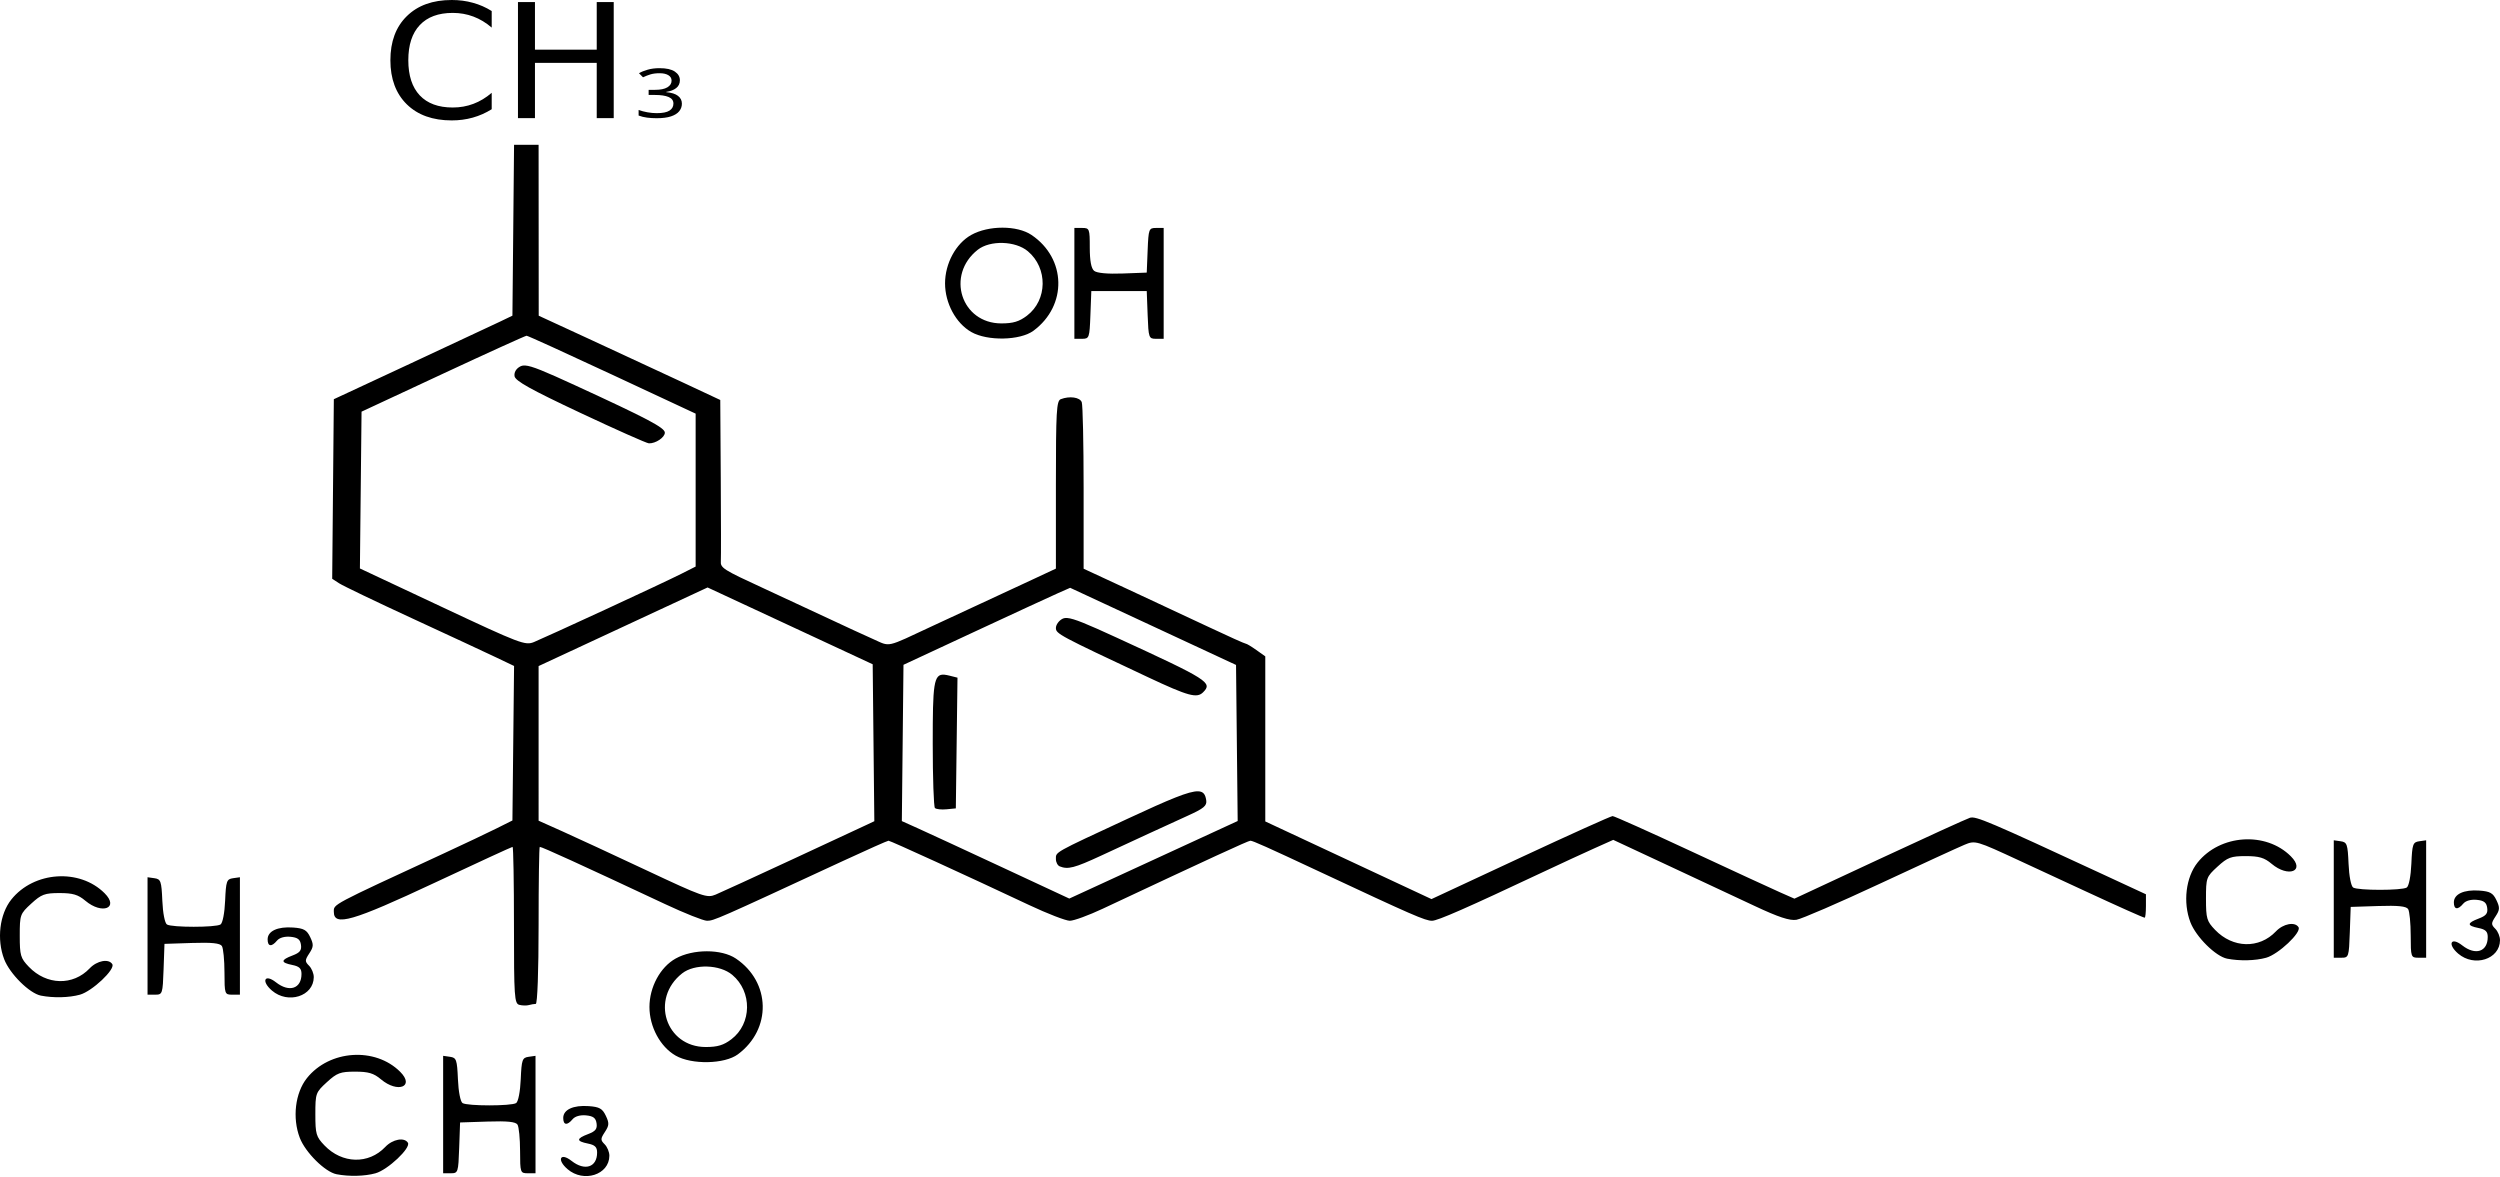
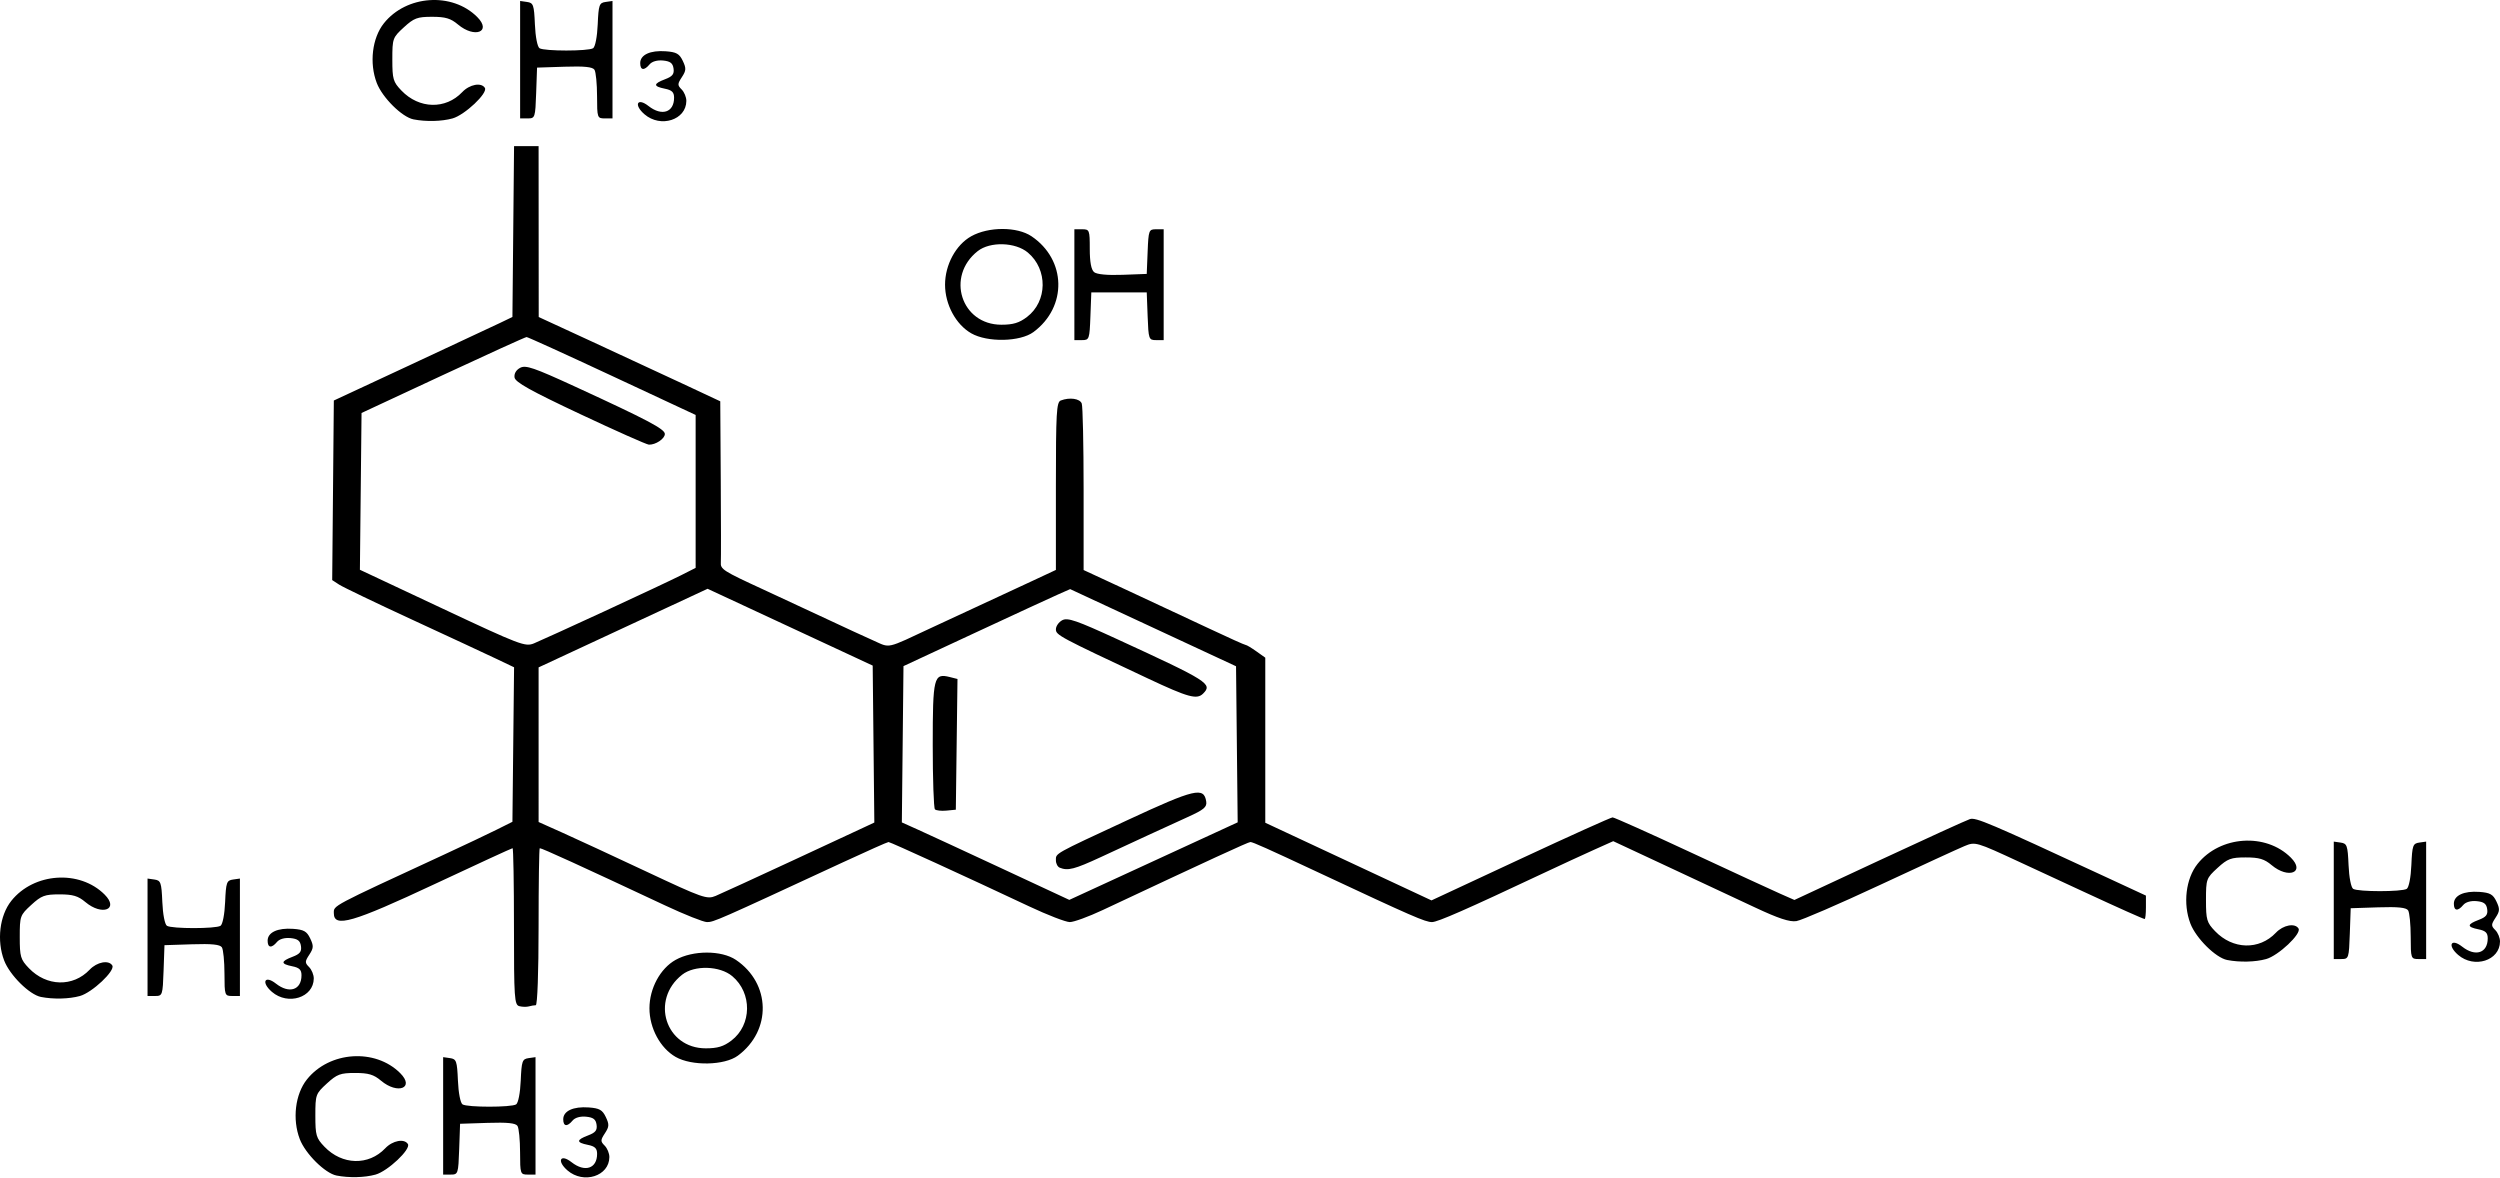
- <svg xmlns="http://www.w3.org/2000/svg" version="1.1" id="svg318" width="1082.533" height="509.257" viewBox="0 0 1082.533 509.257">
+ <svg xmlns="http://www.w3.org/2000/svg" version="1.1" id="svg318" width="1082.533" height="509.826" viewBox="0 0 1082.533 509.826">
  <defs id="defs322" />
-   <g id="g324" transform="translate(-28.98323,-83.215)">
-     <path id="path402" style="fill:#000000;stroke-width:1.333" d="m 251.578,145.922 -0.354,36.99 -0.355,36.99 -5.332,2.566 c -2.933,1.412 -20.335,9.55 -38.668,18.086 l -33.332,15.521 -0.354,38.879 -0.354,38.879 3.02,1.969 c 1.661,1.083 15.921,7.929 31.688,15.211 15.767,7.282 32.126,14.889 36.355,16.906 l 7.689,3.668 -0.355,33.453 -0.357,33.453 -6.936,3.465 c -3.815,1.906 -13.988,6.728 -22.607,10.715 -49.426,22.86 -47.789,21.991 -47.789,25.387 0,6.427 8.011,4.113 43.738,-12.635 18.19,-8.527 33.339,-15.504 33.666,-15.504 0.327,0 0.596,15.256 0.596,33.902 0,31.168 0.187,33.951 2.332,34.508 1.283,0.333 3.133,0.377 4.109,0.098 0.977,-0.28 2.327,-0.508 3,-0.508 0.711,-10e-6 1.225,-14.241 1.225,-34 0,-18.7 0.225,-34 0.5,-34 0.977,-10e-6 17.792,7.678 54.248,24.771 8.478,3.975 16.654,7.229 18.168,7.229 2.963,0 4.159,-0.527 58.779,-25.846 10.466,-4.852 19.39,-8.82 19.83,-8.82 0.797,0 33.558,14.99 60.91,27.869 7.94,3.739 15.855,6.797 17.588,6.797 1.733,0 8.137,-2.341 14.23,-5.203 46.496,-21.836 63.055,-29.463 63.963,-29.463 1.047,0 7.049,2.686 29.783,13.332 40.352,18.896 45.934,21.334 48.867,21.334 2.426,0 14.837,-5.45 48.467,-21.285 7.333,-3.453 17.083,-7.96 21.668,-10.014 l 8.336,-3.734 23.664,11.047 c 13.015,6.076 29.964,14.005 37.664,17.621 10.203,4.791 15.085,6.403 18,5.939 2.2,-0.35 18.4,-7.358 36,-15.572 17.6,-8.214 34.137,-15.821 36.748,-16.904 4.704,-1.952 4.927,-1.888 24,6.953 10.589,4.908 23.153,10.732 27.92,12.941 15.063,6.982 25.562,11.674 26.123,11.674 0.298,0 0.543,-2.279 0.543,-5.066 v -5.068 l -18.334,-8.502 c -49.872,-23.129 -55.312,-25.444 -57.891,-24.625 -1.451,0.461 -19.142,8.528 -39.312,17.928 l -36.674,17.092 -6.229,-2.746 c -3.425,-1.51 -20.848,-9.553 -38.719,-17.877 -17.871,-8.324 -33.074,-15.135 -33.785,-15.135 -0.711,0 -18.647,8.088 -39.857,17.973 l -38.564,17.971 -35.984,-16.812 -35.984,-16.812 V 403.172 367.438 l -3.871,-2.758 c -2.13,-1.517 -4.209,-2.758 -4.619,-2.758 -0.41,0 -7.519,-3.194 -15.795,-7.098 -8.276,-3.904 -23.898,-11.203 -34.715,-16.221 l -19.666,-9.125 v -35.002 c 10e-6,-19.252 -0.363,-35.953 -0.809,-37.113 -0.821,-2.14 -5.243,-2.772 -9.082,-1.299 -1.852,0.711 -2.109,5.236 -2.109,37.088 v 36.279 l -10.334,4.828 c -5.683,2.655 -15.732,7.324 -22.332,10.375 -6.6,3.051 -15.901,7.368 -20.668,9.594 -20.761,9.692 -18.142,9.113 -25.824,5.709 -3.763,-1.667 -12.541,-5.715 -19.508,-8.994 -6.967,-3.279 -19.567,-9.139 -28,-13.023 -17.541,-8.079 -18.653,-8.788 -18.418,-11.795 0.095,-1.211 0.079,-17.392 -0.037,-35.957 l -0.213,-33.754 -16.332,-7.648 c -8.983,-4.207 -26.673,-12.418 -39.309,-18.246 l -22.975,-10.598 -0.025,-37 -0.025,-37 h -5.312 z m 211.488,35.879 c -4.808,-7.5e-4 -9.776,1.049 -13.529,3.148 -6.668,3.73 -11.334,12.363 -11.334,20.973 10e-6,8.563 4.664,17.222 11.334,21.047 6.993,4.01 21.197,3.722 26.957,-0.545 14.695,-10.887 14.275,-31.275 -0.854,-41.471 -3.118,-2.101 -7.766,-3.152 -12.574,-3.152 z m 31.137,0.121 v 24 24 h 3.277 c 3.165,0 3.29,-0.353 3.666,-10.334 l 0.391,-10.332 h 12 12 l 0.389,10.332 c 0.376,9.981 0.501,10.334 3.666,10.334 h 3.277 v -24 -24 h -3.273 c -3.14,0 -3.292,0.396 -3.668,9.666 l -0.391,9.668 -10.461,0.391 c -6.564,0.246 -11.156,-0.186 -12.332,-1.162 -1.251,-1.038 -1.875,-4.382 -1.875,-10.059 0,-8.181 -0.125,-8.504 -3.332,-8.504 z m -30.998,6.494 c 4.087,0.122 8.176,1.336 10.871,3.604 8.675,7.299 8.49,21.106 -0.375,27.867 -3.368,2.569 -6.006,3.369 -11.111,3.369 -17.402,0 -24.128,-20.954 -10.234,-31.883 2.679,-2.107 6.763,-3.079 10.85,-2.957 z m -206.199,40.172 c 0.5,0 17.174,7.592 37.053,16.869 l 36.145,16.867 v 33.109 33.109 l -6.334,3.207 c -3.483,1.764 -18.333,8.747 -33,15.52 -14.667,6.772 -28.466,13.054 -30.666,13.961 -3.785,1.56 -5.914,0.751 -39.689,-15.109 l -35.688,-16.758 0.355,-33.947 0.355,-33.947 35.279,-16.441 c 19.404,-9.042 35.69,-16.439 36.189,-16.439 z m -0.582,12.902 c -0.946,-0.059 -1.618,0.109 -2.221,0.432 -1.745,0.934 -2.67,2.539 -2.414,4.188 0.317,2.049 6.954,5.749 28.414,15.842 15.4,7.243 28.789,13.199 29.754,13.236 2.912,0.112 6.912,-2.566 6.912,-4.629 0,-2.127 -7.465,-6.066 -38.918,-20.531 -13.376,-6.152 -18.689,-8.361 -21.527,-8.537 z m 78.955,96.104 35.746,16.631 35.744,16.629 0.355,33.977 0.355,33.977 -3.021,1.426 c -1.662,0.784 -16.222,7.559 -32.355,15.053 -16.133,7.494 -31.134,14.379 -33.334,15.301 -3.774,1.581 -5.47,0.986 -30,-10.535 -14.3,-6.716 -30.65,-14.294 -36.332,-16.838 l -10.332,-4.625 -0.002,-33.479 v -33.479 l 36.588,-17.018 z m 156.996,0.146 35.914,16.701 35.914,16.703 0.355,33.791 0.355,33.793 -27.021,12.447 c -14.862,6.847 -31.268,14.404 -36.455,16.791 l -9.432,4.34 -29.234,-13.615 c -16.079,-7.489 -32.396,-15.037 -36.258,-16.773 l -7.021,-3.158 0.355,-33.84 0.355,-33.838 30.666,-14.275 c 16.867,-7.851 33.105,-15.354 36.086,-16.672 z m -1.221,13.088 c -0.956,-0.076 -1.627,0.074 -2.203,0.383 -1.512,0.809 -2.748,2.574 -2.748,3.92 0,2.518 1.281,3.201 40,21.381 17.344,8.144 21.053,9.156 23.732,6.477 4.21,-4.21 2.371,-5.374 -37.316,-23.627 -13.163,-6.054 -18.598,-8.307 -21.465,-8.533 z m -53.24,24.537 c -4.709,-0.423 -5.045,4.134 -5.045,29.83 0,14.821 0.429,27.377 0.953,27.9 0.524,0.524 2.774,0.775 5,0.557 l 4.047,-0.396 0.361,-28.303 0.359,-28.301 -3.377,-0.848 c -0.863,-0.217 -1.626,-0.379 -2.299,-0.439 z m 109.881,50.496 c -3.94,-0.123 -12.286,3.4 -30.449,11.838 -32.448,15.074 -31.143,14.34 -31.143,17.523 0,1.362 0.749,2.779 1.666,3.148 3.541,1.429 6.352,0.702 17.814,-4.605 6.519,-3.019 15.753,-7.295 20.52,-9.504 4.767,-2.209 12.458,-5.734 17.094,-7.832 6.974,-3.157 8.354,-4.31 8,-6.684 -0.362,-2.425 -1.138,-3.811 -3.502,-3.885 z m 452.539,20.852 c -7.527,0.51 -14.92,3.903 -19.789,10.016 -5.078,6.375 -6.376,17.228 -3.09,25.834 2.42,6.336 10.958,14.802 15.904,15.771 5.418,1.062 12.199,0.901 16.891,-0.402 5.308,-1.475 15.405,-10.993 14.027,-13.223 -1.54,-2.492 -6.604,-1.553 -9.801,1.818 -7.216,7.611 -18.678,7.321 -26.328,-0.664 -3.604,-3.762 -3.945,-4.924 -3.945,-13.465 10e-6,-9.092 0.136,-9.473 4.98,-13.912 4.394,-4.027 5.834,-4.564 12.231,-4.564 5.789,0 8.05,0.673 11.213,3.334 7.257,6.107 14.746,3.167 8.314,-3.264 -5.416,-5.416 -13.08,-7.789 -20.607,-7.279 z m 39.203,0.357 v 25.426 25.426 h 3.279 c 3.187,0 3.29,-0.309 3.666,-11 l 0.387,-11 11.889,-0.389 c 8.611,-0.281 12.187,0.087 12.979,1.334 0.601,0.947 1.102,6.072 1.113,11.389 0.02,9.417 0.106,9.666 3.353,9.666 h 3.334 v -25.426 -25.426 l -3,0.426 c -2.737,0.389 -3.036,1.24 -3.402,9.723 -0.231,5.357 -1.079,9.727 -2,10.312 -2.08,1.322 -21.118,1.322 -23.197,0 -0.921,-0.586 -1.769,-4.955 -2,-10.312 -0.366,-8.483 -0.663,-9.334 -3.4,-9.723 z M 53.666,462.713 c -7.527,0.51 -14.918,3.903 -19.787,10.016 -5.078,6.375 -6.376,17.228 -3.09,25.834 2.42,6.336 10.956,14.802 15.902,15.771 5.418,1.062 12.201,0.901 16.893,-0.402 5.308,-1.475 15.405,-10.993 14.027,-13.223 -1.54,-2.492 -6.604,-1.553 -9.801,1.818 -7.216,7.611 -18.68,7.321 -26.33,-0.664 -3.604,-3.762 -3.943,-4.924 -3.943,-13.465 0,-9.092 0.136,-9.473 4.98,-13.912 4.394,-4.027 5.834,-4.564 12.23,-4.564 5.789,0 8.048,0.673 11.211,3.334 7.258,6.107 14.746,3.167 8.314,-3.264 -5.416,-5.416 -13.08,-7.789 -20.607,-7.279 z m 39.203,0.357 v 25.426 25.426 h 3.279 c 3.187,-10e-6 3.292,-0.309 3.668,-11 l 0.387,-11 11.887,-0.389 c 8.611,-0.281 12.189,0.087 12.98,1.334 0.601,0.947 1.102,6.072 1.113,11.389 0.02,9.417 0.106,9.666 3.354,9.666 h 3.332 v -25.426 -25.426 l -3,0.426 c -2.737,0.389 -3.034,1.24 -3.4,9.723 -0.231,5.357 -1.079,9.727 -2,10.312 -2.08,1.322 -21.118,1.322 -23.197,0 -0.921,-0.586 -1.769,-4.955 -2,-10.312 -0.366,-8.483 -0.665,-9.334 -3.402,-9.723 z m 1009.709,5.777 c -6.698,-0.487 -11.041,1.528 -11.041,5.121 0,3.147 1.71,3.379 4.057,0.551 1.044,-1.259 3.324,-1.91 5.828,-1.666 3.133,0.306 4.219,1.135 4.551,3.479 0.34,2.397 -0.469,3.418 -3.666,4.625 -5.163,1.949 -5.192,3.08 -0.103,4.098 3.068,0.614 4,1.523 4,3.9 0,6.385 -5.324,8.122 -11.06,3.609 -4.901,-3.855 -6.523,-0.533 -1.746,3.576 6.971,5.997 18.061,2.452 18.119,-5.791 0.011,-1.598 -0.904,-3.83 -2.035,-4.961 -1.853,-1.853 -1.844,-2.383 0.105,-5.357 1.863,-2.844 1.917,-3.82 0.381,-7.039 -1.474,-3.089 -2.756,-3.808 -7.389,-4.145 z m -946.668,16 c -6.698,-0.487 -11.041,1.528 -11.041,5.121 0,3.147 1.71,3.379 4.057,0.551 1.045,-1.259 3.326,-1.91 5.83,-1.666 3.133,0.306 4.219,1.135 4.551,3.479 0.34,2.397 -0.471,3.418 -3.668,4.625 -5.163,1.949 -5.19,3.08 -0.102,4.098 3.068,0.614 4,1.523 4,3.9 0,6.385 -5.324,8.122 -11.061,3.609 -4.901,-3.855 -6.523,-0.533 -1.746,3.576 6.971,5.997 18.061,2.452 18.119,-5.791 0.011,-1.598 -0.904,-3.83 -2.035,-4.961 -1.853,-1.853 -1.844,-2.383 0.105,-5.357 1.863,-2.844 1.917,-3.82 0.381,-7.039 -1.474,-3.089 -2.758,-3.808 -7.391,-4.145 z m 179.156,10.287 c -4.808,-7.6e-4 -9.776,1.049 -13.529,3.148 -6.668,3.73 -11.334,12.363 -11.334,20.973 10e-6,8.563 4.664,17.222 11.334,21.047 6.993,4.01 21.197,3.722 26.957,-0.545 14.695,-10.887 14.275,-31.275 -0.854,-41.471 -3.118,-2.101 -7.766,-3.152 -12.574,-3.152 z m 0.139,6.613 c 4.087,0.122 8.176,1.338 10.871,3.605 8.675,7.299 8.49,21.106 -0.375,27.867 -3.368,2.569 -6.006,3.367 -11.111,3.367 -17.402,0 -24.128,-20.952 -10.234,-31.881 2.679,-2.107 6.763,-3.081 10.85,-2.959 z m -153.539,38.299 c -7.527,0.51 -14.918,3.901 -19.787,10.014 -5.078,6.375 -6.376,17.23 -3.09,25.836 2.42,6.336 10.956,14.802 15.902,15.771 5.418,1.062 12.201,0.899 16.893,-0.404 5.308,-1.475 15.405,-10.991 14.027,-13.221 -1.54,-2.492 -6.604,-1.553 -9.801,1.818 -7.216,7.611 -18.68,7.321 -26.33,-0.664 -3.604,-3.762 -3.943,-4.924 -3.943,-13.465 0,-9.092 0.136,-9.475 4.98,-13.914 4.394,-4.027 5.834,-4.562 12.23,-4.562 5.789,0 8.048,0.671 11.211,3.332 7.258,6.107 14.746,3.169 8.314,-3.262 -5.416,-5.416 -13.08,-7.789 -20.607,-7.279 z m 39.203,0.355 v 25.426 25.428 h 3.279 c 3.187,0 3.292,-0.309 3.668,-11 l 0.387,-11 11.887,-0.389 c 8.611,-0.281 12.189,0.085 12.98,1.332 0.601,0.947 1.103,6.072 1.113,11.389 0.02,9.417 0.106,9.668 3.354,9.668 h 3.332 v -25.428 -25.426 l -3,0.426 c -2.737,0.389 -3.034,1.24 -3.4,9.723 -0.231,5.357 -1.079,9.729 -2,10.314 -2.08,1.322 -21.118,1.322 -23.197,0 -0.921,-0.586 -1.769,-4.957 -2,-10.314 -0.366,-8.483 -0.665,-9.334 -3.402,-9.723 z m 63.041,21.779 c -6.698,-0.487 -11.041,1.528 -11.041,5.121 0,3.147 1.71,3.379 4.057,0.551 1.045,-1.259 3.326,-1.91 5.83,-1.666 3.133,0.306 4.219,1.135 4.551,3.479 0.34,2.397 -0.471,3.418 -3.668,4.625 -5.163,1.949 -5.19,3.08 -0.102,4.098 3.068,0.614 4,1.523 4,3.9 0,6.385 -5.324,8.122 -11.061,3.609 -4.901,-3.855 -6.523,-0.535 -1.746,3.574 6.971,5.997 18.061,2.454 18.119,-5.789 0.011,-1.598 -0.904,-3.83 -2.035,-4.961 -1.853,-1.853 -1.844,-2.383 0.105,-5.357 1.863,-2.844 1.917,-3.819 0.381,-7.039 -1.474,-3.089 -2.758,-3.808 -7.391,-4.145 z" />
-     <path id="text463" style="font-size:71.725px;fill:#000000;stroke-width:5.977" d="m 224.59,83.215 c -8.235,0 -14.72,2.334 -19.457,7.002 -4.737,4.645 -7.105,11.006 -7.105,19.084 0,8.056 2.368,14.418 7.105,19.086 4.737,4.645 11.222,6.967 19.457,6.967 3.207,0 6.243,-0.403 9.109,-1.211 2.891,-0.808 5.624,-2.019 8.199,-3.635 v -7.104 c -2.478,2.132 -5.125,3.727 -7.943,4.781 -2.794,1.055 -5.77,1.582 -8.928,1.582 -6.219,0 -10.979,-1.751 -14.283,-5.252 -3.304,-3.523 -4.957,-8.595 -4.957,-15.215 0,-6.642 1.653,-11.712 4.957,-15.213 3.304,-3.523 8.064,-5.285 14.283,-5.285 3.158,0 6.134,0.527 8.928,1.582 2.818,1.055 5.466,2.647 7.943,4.779 v -7.17 c -2.526,-1.593 -5.234,-2.781 -8.125,-3.566 -2.866,-0.808 -5.928,-1.213 -9.184,-1.213 z m 28.678,0.908 v 50.256 h 7.361 V 110.445 H 287.375 v 23.934 h 7.359 V 84.123 H 287.375 V 104.725 H 260.629 V 84.123 Z" />
-     <text xml:space="preserve" style="font-size:34.309px;fill:#000000;stroke-width:2.859" x="261.31" y="155.871" id="text529" transform="scale(1.162277,0.86038)">
-       <tspan id="tspan527" x="261.31" y="155.871" style="font-style:normal;font-variant:normal;font-weight:normal;font-stretch:normal;font-size:34.309px;font-family:'Noto Looped Lao';-inkscape-font-specification:'Noto Looped Lao, Normal';font-variant-ligatures:normal;font-variant-caps:normal;font-variant-numeric:normal;font-variant-east-asian:normal;stroke-width:2.859">3</tspan>
-       <tspan x="261.31" y="198.757" id="tspan531" style="font-style:normal;font-variant:normal;font-weight:normal;font-stretch:normal;font-size:34.309px;font-family:'Noto Looped Lao';-inkscape-font-specification:'Noto Looped Lao, Normal';font-variant-ligatures:normal;font-variant-caps:normal;font-variant-numeric:normal;font-variant-east-asian:normal;stroke-width:2.859" />
-     </text>
+   <g id="g324" transform="translate(-28.9834,-82.64635)">
+     <path style="fill:#000000;stroke-width:1.333" d="m 174.692,591.668 c -4.946,-0.969 -13.483,-9.436 -15.903,-15.771 -3.287,-8.606 -1.988,-19.46 3.09,-25.835 9.738,-12.225 29.563,-13.567 40.395,-2.735 6.431,6.431 -1.056,9.369 -8.314,3.262 -3.163,-2.661 -5.423,-3.333 -11.212,-3.333 -6.397,0 -7.837,0.538 -12.231,4.564 -4.844,4.439 -4.98,4.82 -4.98,13.912 0,8.541 0.341,9.704 3.945,13.466 7.65,7.985 19.113,8.274 26.329,0.664 3.197,-3.371 8.26,-4.311 9.8,-1.819 1.378,2.23 -8.72,11.747 -14.028,13.222 -4.692,1.303 -11.473,1.466 -16.891,0.404 z m 100.039,-2.194 c -4.777,-4.109 -3.155,-7.43 1.746,-3.575 5.737,4.513 11.06,2.775 11.06,-3.61 0,-2.378 -0.932,-3.286 -4,-3.9 -5.089,-1.018 -5.06,-2.148 0.103,-4.097 3.197,-1.207 4.006,-2.228 3.667,-4.626 -0.332,-2.344 -1.417,-3.173 -4.55,-3.478 -2.504,-0.244 -4.785,0.408 -5.83,1.667 -2.347,2.828 -4.056,2.596 -4.056,-0.552 0,-3.593 4.343,-5.608 11.041,-5.121 4.633,0.337 5.915,1.056 7.389,4.145 1.536,3.22 1.484,4.195 -0.38,7.039 -1.949,2.975 -1.96,3.505 -0.107,5.358 1.131,1.131 2.047,3.363 2.036,4.961 -0.058,8.243 -11.148,11.786 -18.119,5.79 z m -53.861,-23.644 v -25.426 l 3,0.426 c 2.737,0.389 3.035,1.24 3.401,9.723 0.231,5.357 1.079,9.727 2,10.313 2.08,1.322 21.118,1.322 23.198,0 0.921,-0.586 1.769,-4.955 2,-10.313 0.366,-8.483 0.664,-9.334 3.401,-9.723 l 3,-0.426 v 25.426 25.426 h -3.333 c -3.247,0 -3.334,-0.25 -3.354,-9.667 -0.011,-5.317 -0.512,-10.441 -1.113,-11.388 -0.791,-1.247 -4.369,-1.615 -12.98,-1.333 l -11.887,0.388 -0.387,11 c -0.376,10.691 -0.479,11 -3.667,11 h -3.279 z m 100.667,-25.527 c -6.67,-3.825 -11.333,-12.485 -11.333,-21.047 0,-8.609 4.665,-17.242 11.333,-20.973 7.507,-4.2 19.869,-4.198 26.104,0.004 15.129,10.195 15.548,30.584 0.853,41.471 -5.76,4.267 -19.964,4.554 -26.957,0.544 z m 24.164,-7.082 c 8.865,-6.761 9.051,-20.567 0.376,-27.867 -5.39,-4.535 -16.362,-4.862 -21.72,-0.647 -13.894,10.929 -7.168,31.882 10.234,31.882 5.105,0 7.743,-0.8 11.11,-3.368 z m -91.831,-14.888 c -2.145,-0.557 -2.333,-3.34 -2.333,-34.508 0,-18.646 -0.267,-33.902 -0.594,-33.902 -0.327,0 -15.477,6.976 -33.667,15.503 -35.728,16.748 -43.739,19.062 -43.739,12.635 0,-3.396 -1.637,-2.527 47.789,-25.387 8.62,-3.987 18.794,-8.808 22.608,-10.714 l 6.936,-3.465 0.356,-33.453 0.356,-33.453 -7.689,-3.668 c -4.229,-2.017 -20.589,-9.626 -36.356,-16.908 -15.767,-7.282 -30.026,-14.126 -31.687,-15.209 l -3.02,-1.97 0.353,-38.879 0.353,-38.879 33.333,-15.521 c 18.333,-8.536 35.733,-16.675 38.667,-18.087 l 5.333,-2.566 0.354,-36.99 0.354,-36.99 h 5.312 5.312 l 0.026,37 0.026,37 22.974,10.597 c 12.636,5.828 30.324,14.039 39.308,18.246 l 16.333,7.649 0.211,33.754 c 0.116,18.565 0.134,34.745 0.039,35.956 -0.235,3.007 0.875,3.718 18.416,11.797 8.433,3.884 21.033,9.745 28,13.023 6.967,3.279 15.746,7.326 19.509,8.993 7.682,3.404 5.063,3.983 25.824,-5.709 4.767,-2.225 14.067,-6.542 20.667,-9.593 6.6,-3.051 16.65,-7.719 22.333,-10.375 l 10.333,-4.828 v -36.279 c 0,-31.852 0.257,-36.378 2.109,-37.089 3.839,-1.473 8.26,-0.841 9.082,1.3 0.445,1.16 0.809,17.86 0.809,37.112 v 35.003 l 19.667,9.124 c 10.817,5.018 26.438,12.318 34.715,16.221 8.276,3.904 15.384,7.098 15.794,7.098 0.41,0 2.489,1.241 4.619,2.757 l 3.872,2.757 v 35.735 35.735 l 35.984,16.813 35.984,16.813 38.564,-17.972 c 21.21,-9.884 39.146,-17.972 39.857,-17.972 0.711,0 15.914,6.81 33.785,15.134 17.871,8.324 35.295,16.369 38.72,17.878 l 6.228,2.745 36.674,-17.091 c 20.171,-9.4 37.862,-17.468 39.313,-17.928 2.579,-0.819 8.018,1.495 57.89,24.624 l 18.333,8.502 v 5.068 c 0,2.787 -0.244,5.068 -0.542,5.068 -0.561,0 -11.061,-4.692 -26.124,-11.674 -4.767,-2.209 -17.33,-8.033 -27.919,-12.941 -19.073,-8.841 -19.296,-8.906 -24,-6.954 -2.611,1.084 -19.148,8.691 -36.748,16.906 -17.6,8.214 -33.8,15.221 -36,15.571 -2.915,0.463 -7.797,-1.147 -18,-5.939 -7.7,-3.616 -24.649,-11.546 -37.664,-17.621 l -23.664,-11.047 -8.336,3.735 c -4.585,2.054 -14.336,6.56 -21.669,10.013 -33.63,15.836 -46.039,21.285 -48.466,21.285 -2.934,0 -8.516,-2.437 -48.868,-21.333 -22.734,-10.646 -28.737,-13.333 -29.783,-13.333 -0.908,0 -17.466,7.627 -63.962,29.464 -6.093,2.862 -12.497,5.203 -14.23,5.203 -1.733,0 -9.648,-3.059 -17.588,-6.798 -27.352,-12.879 -60.114,-27.869 -60.911,-27.869 -0.44,0 -9.363,3.969 -19.829,8.821 -54.62,25.319 -55.818,25.846 -58.781,25.846 -1.514,0 -9.689,-3.253 -18.167,-7.228 -36.456,-17.094 -53.271,-24.772 -54.248,-24.772 -0.275,0 -0.501,15.3 -0.501,34 0,19.759 -0.513,34 -1.224,34 -0.673,0 -2.023,0.229 -3,0.508 -0.977,0.279 -2.826,0.236 -4.109,-0.098 z m 118.333,-63.048 c 16.133,-7.494 30.693,-14.267 32.355,-15.051 l 3.022,-1.426 -0.355,-33.977 -0.355,-33.977 -35.745,-16.63 -35.745,-16.63 -36.588,17.019 -36.588,17.019 10e-4,33.478 0.001,33.478 10.332,4.625 c 5.683,2.544 22.032,10.12 36.332,16.836 24.53,11.521 26.226,12.117 30,10.536 2.2,-0.922 17.2,-7.807 33.333,-15.301 z m 165.689,-4.108 27.022,-12.449 -0.355,-33.791 -0.355,-33.791 -35.914,-16.703 -35.914,-16.702 -5.419,2.396 c -2.981,1.318 -19.219,8.819 -36.086,16.671 l -30.667,14.275 -0.355,33.839 -0.355,33.839 7.022,3.158 c 3.862,1.737 20.178,9.285 36.257,16.774 l 29.235,13.616 9.432,-4.341 c 5.188,-2.387 21.592,-9.943 36.454,-16.79 z m -50.022,7.195 c -0.917,-0.37 -1.667,-1.787 -1.667,-3.149 0,-3.184 -1.305,-2.449 31.143,-17.523 29.062,-13.501 32.987,-14.42 33.951,-7.952 0.354,2.374 -1.026,3.526 -8,6.683 -4.635,2.098 -12.328,5.622 -17.094,7.831 -4.767,2.209 -14.001,6.486 -20.52,9.505 -11.462,5.308 -14.273,6.034 -17.814,4.606 z M 433.822,433.096 c -0.524,-0.524 -0.952,-13.079 -0.952,-27.9 0,-29.367 0.439,-31.124 7.342,-29.391 l 3.377,0.848 -0.36,28.301 -0.36,28.301 -4.048,0.397 c -2.226,0.218 -4.476,-0.032 -5,-0.556 z m 92.381,-56.584 c -38.719,-18.18 -40,-18.864 -40,-21.382 0,-1.346 1.237,-3.11 2.749,-3.919 2.306,-1.234 6.116,0.078 23.667,8.149 39.687,18.253 41.528,19.418 37.318,23.628 -2.68,2.68 -6.389,1.668 -23.733,-6.476 z M 290.87,347.269 c 14.667,-6.772 29.517,-13.756 33,-15.519 l 6.333,-3.206 v -33.109 -33.109 l -36.144,-16.868 c -19.879,-9.278 -36.553,-16.868 -37.053,-16.868 -0.5,0 -16.785,7.398 -36.189,16.44 l -35.281,16.44 -0.355,33.947 -0.355,33.947 35.689,16.759 c 33.775,15.86 35.903,16.67 39.689,15.11 2.2,-0.907 16,-7.19 30.667,-13.962 z m -10.667,-85.318 c -21.46,-10.093 -28.097,-13.794 -28.414,-15.842 -0.256,-1.649 0.67,-3.253 2.415,-4.187 2.412,-1.291 5.913,-0.096 23.748,8.106 31.453,14.465 38.918,18.404 38.918,20.531 0,2.063 -4,4.741 -6.912,4.629 -0.965,-0.037 -14.354,-5.994 -29.754,-13.237 z M 46.692,514.334 c -4.946,-0.969 -13.483,-9.436 -15.903,-15.771 -3.287,-8.606 -1.988,-19.46 3.09,-25.835 9.738,-12.225 29.563,-13.567 40.395,-2.735 6.431,6.431 -1.056,9.369 -8.314,3.262 -3.163,-2.661 -5.423,-3.333 -11.212,-3.333 -6.397,0 -7.837,0.538 -12.231,4.564 -4.844,4.439 -4.98,4.82 -4.98,13.912 0,8.541 0.341,9.704 3.945,13.466 7.65,7.985 19.113,8.274 26.329,0.664 3.197,-3.371 8.26,-4.311 9.8,-1.819 1.378,2.23 -8.72,11.747 -14.028,13.222 -4.692,1.303 -11.473,1.466 -16.891,0.404 z m 100.039,-2.194 c -4.777,-4.109 -3.155,-7.43 1.746,-3.575 5.737,4.513 11.06,2.775 11.06,-3.61 0,-2.378 -0.932,-3.286 -4,-3.9 -5.089,-1.018 -5.06,-2.148 0.103,-4.097 3.197,-1.207 4.006,-2.228 3.667,-4.626 -0.332,-2.344 -1.417,-3.173 -4.55,-3.478 -2.504,-0.244 -4.785,0.408 -5.83,1.667 -2.347,2.828 -4.056,2.596 -4.056,-0.552 0,-3.593 4.343,-5.608 11.041,-5.121 4.633,0.337 5.915,1.056 7.389,4.145 1.536,3.22 1.484,4.195 -0.38,7.039 -1.949,2.975 -1.96,3.505 -0.107,5.358 1.131,1.131 2.047,3.363 2.036,4.961 -0.058,8.243 -11.147,11.786 -18.119,5.79 z M 92.87,488.496 v -25.426 l 3,0.426 c 2.737,0.389 3.035,1.24 3.401,9.723 0.231,5.357 1.079,9.727 2,10.313 2.08,1.322 21.118,1.322 23.198,0 0.921,-0.586 1.769,-4.955 2,-10.313 0.366,-8.483 0.664,-9.334 3.401,-9.723 l 3,-0.426 v 25.426 25.426 h -3.333 c -3.247,0 -3.334,-0.25 -3.354,-9.667 -0.011,-5.317 -0.512,-10.441 -1.113,-11.388 -0.791,-1.247 -4.369,-1.615 -12.98,-1.333 l -11.887,0.388 -0.387,11 c -0.376,10.691 -0.479,11 -3.667,11 h -3.279 z m 900.489,9.839 c -4.946,-0.969 -13.483,-9.436 -15.903,-15.771 -3.287,-8.606 -1.988,-19.46 3.09,-25.835 9.739,-12.225 29.563,-13.567 40.395,-2.735 6.431,6.431 -1.056,9.369 -8.314,3.262 -3.163,-2.661 -5.423,-3.333 -11.212,-3.333 -6.397,0 -7.837,0.538 -12.231,4.564 -4.844,4.439 -4.981,4.82 -4.981,13.912 0,8.541 0.341,9.704 3.945,13.466 7.65,7.985 19.113,8.274 26.329,0.664 3.196,-3.371 8.26,-4.311 9.8,-1.819 1.378,2.23 -8.72,11.747 -14.028,13.222 -4.692,1.303 -11.473,1.466 -16.891,0.404 z m 100.039,-2.194 c -4.777,-4.109 -3.155,-7.43 1.746,-3.575 5.737,4.513 11.06,2.775 11.06,-3.61 0,-2.378 -0.932,-3.286 -4,-3.9 -5.089,-1.018 -5.061,-2.148 0.103,-4.097 3.197,-1.207 4.006,-2.228 3.667,-4.626 -0.332,-2.344 -1.417,-3.173 -4.55,-3.478 -2.504,-0.244 -4.785,0.408 -5.83,1.667 -2.347,2.828 -4.056,2.596 -4.056,-0.552 0,-3.593 4.343,-5.608 11.041,-5.121 4.633,0.337 5.915,1.056 7.389,4.145 1.536,3.22 1.484,4.195 -0.38,7.039 -1.949,2.975 -1.96,3.505 -0.107,5.358 1.131,1.131 2.047,3.363 2.036,4.961 -0.058,8.243 -11.148,11.786 -18.119,5.79 z m -53.861,-23.644 v -25.426 l 3,0.426 c 2.737,0.389 3.035,1.24 3.401,9.723 0.231,5.357 1.079,9.727 2,10.313 2.08,1.322 21.118,1.322 23.198,0 0.921,-0.586 1.769,-4.955 2,-10.313 0.366,-8.483 0.663,-9.334 3.401,-9.723 l 3,-0.426 v 25.426 25.426 h -3.333 c -3.247,0 -3.334,-0.25 -3.354,-9.667 -0.011,-5.317 -0.512,-10.441 -1.113,-11.388 -0.791,-1.247 -4.369,-1.615 -12.98,-1.333 l -11.887,0.388 -0.387,11 c -0.376,10.691 -0.479,11 -3.667,11 h -3.279 z M 449.536,226.969 c -6.67,-3.825 -11.333,-12.485 -11.333,-21.047 0,-8.609 4.665,-17.242 11.333,-20.973 7.507,-4.2 19.869,-4.198 26.104,0.004 15.129,10.195 15.548,30.584 0.853,41.471 -5.76,4.267 -19.964,4.554 -26.957,0.544 z m 24.164,-7.082 c 8.865,-6.761 9.051,-20.567 0.376,-27.867 -5.39,-4.535 -16.362,-4.862 -21.72,-0.647 -13.894,10.929 -7.168,31.882 10.234,31.882 5.105,0 7.743,-0.8 11.11,-3.368 z m 20.502,-13.965 v -24 h 3.333 c 3.207,0 3.333,0.322 3.333,8.503 0,5.677 0.623,9.02 1.874,10.058 1.176,0.976 5.769,1.409 12.333,1.163 l 10.46,-0.392 0.392,-9.667 c 0.376,-9.27 0.526,-9.667 3.667,-9.667 h 3.275 v 24 24 h -3.277 c -3.165,0 -3.291,-0.353 -3.667,-10.333 l -0.389,-10.333 h -12 -12 l -0.389,10.333 c -0.376,9.981 -0.501,10.333 -3.667,10.333 h -3.277 z M 208.025,134.334 c -4.946,-0.969 -13.483,-9.436 -15.903,-15.771 -3.287,-8.606 -1.988,-19.46 3.09,-25.835 9.738,-12.225 29.563,-13.567 40.395,-2.735 6.431,6.431 -1.056,9.369 -8.314,3.262 -3.163,-2.661 -5.423,-3.333 -11.212,-3.333 -6.397,0 -7.837,0.538 -12.231,4.564 -4.844,4.439 -4.98,4.82 -4.98,13.912 0,8.541 0.341,9.704 3.945,13.466 7.65,7.985 19.113,8.274 26.329,0.664 3.197,-3.371 8.26,-4.311 9.8,-1.819 1.378,2.23 -8.72,11.747 -14.028,13.222 -4.692,1.303 -11.473,1.466 -16.891,0.404 z m 100.039,-2.194 c -4.777,-4.109 -3.155,-7.43 1.746,-3.575 5.737,4.513 11.06,2.775 11.06,-3.61 0,-2.378 -0.932,-3.286 -4,-3.9 -5.089,-1.018 -5.06,-2.148 0.103,-4.097 3.197,-1.207 4.006,-2.228 3.667,-4.626 -0.332,-2.344 -1.417,-3.173 -4.55,-3.478 -2.504,-0.244 -4.785,0.408 -5.83,1.667 -2.347,2.828 -4.056,2.596 -4.056,-0.552 0,-3.593 4.343,-5.608 11.041,-5.121 4.633,0.337 5.915,1.056 7.389,4.145 1.536,3.22 1.484,4.195 -0.38,7.039 -1.949,2.975 -1.96,3.505 -0.107,5.358 1.131,1.131 2.047,3.363 2.036,4.961 -0.058,8.243 -11.147,11.786 -18.119,5.79 z m -53.861,-23.644 V 83.07 l 3,0.426 c 2.737,0.389 3.035,1.24 3.401,9.723 0.231,5.357 1.079,9.727 2,10.313 2.08,1.322 21.118,1.322 23.198,0 0.921,-0.586 1.769,-4.955 2,-10.313 0.366,-8.483 0.664,-9.334 3.401,-9.723 l 3,-0.426 v 25.426 25.426 h -3.333 c -3.247,0 -3.334,-0.25 -3.354,-9.667 -0.011,-5.317 -0.512,-10.441 -1.113,-11.388 -0.791,-1.247 -4.369,-1.615 -12.98,-1.333 l -11.887,0.388 -0.387,11 c -0.376,10.691 -0.479,11 -3.667,11 h -3.279 z" id="path402" />
  </g>
</svg>
